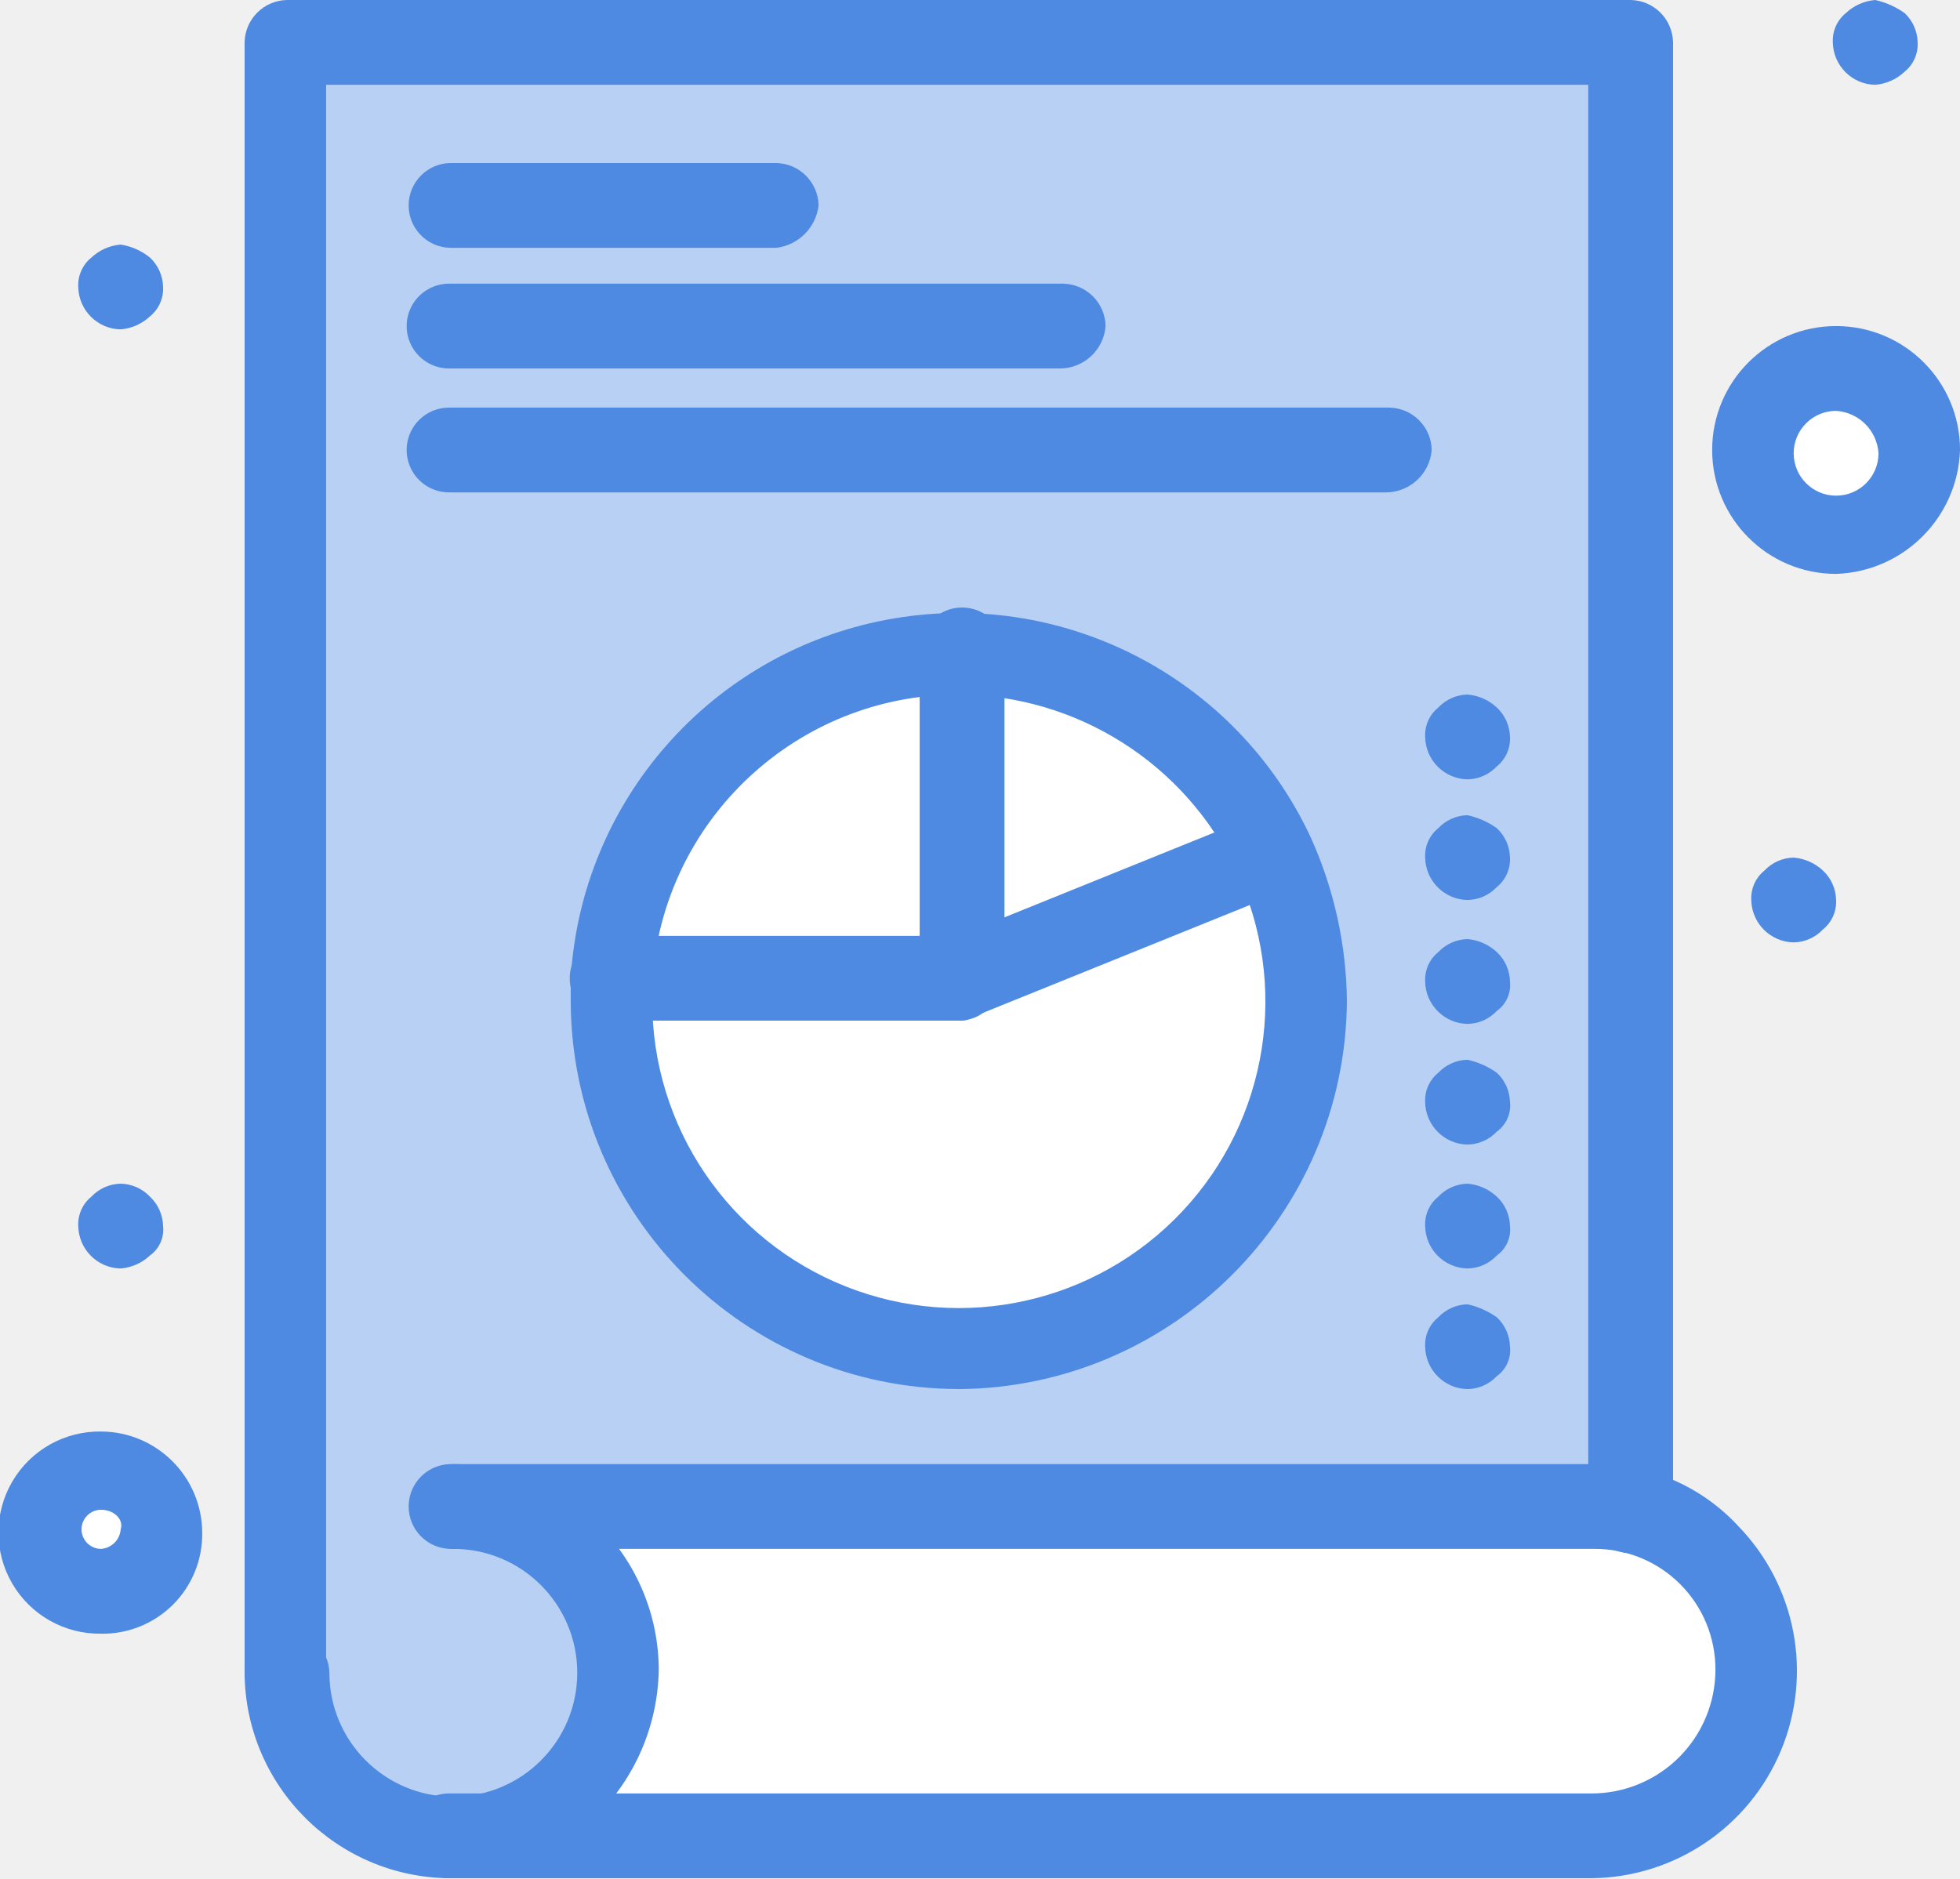
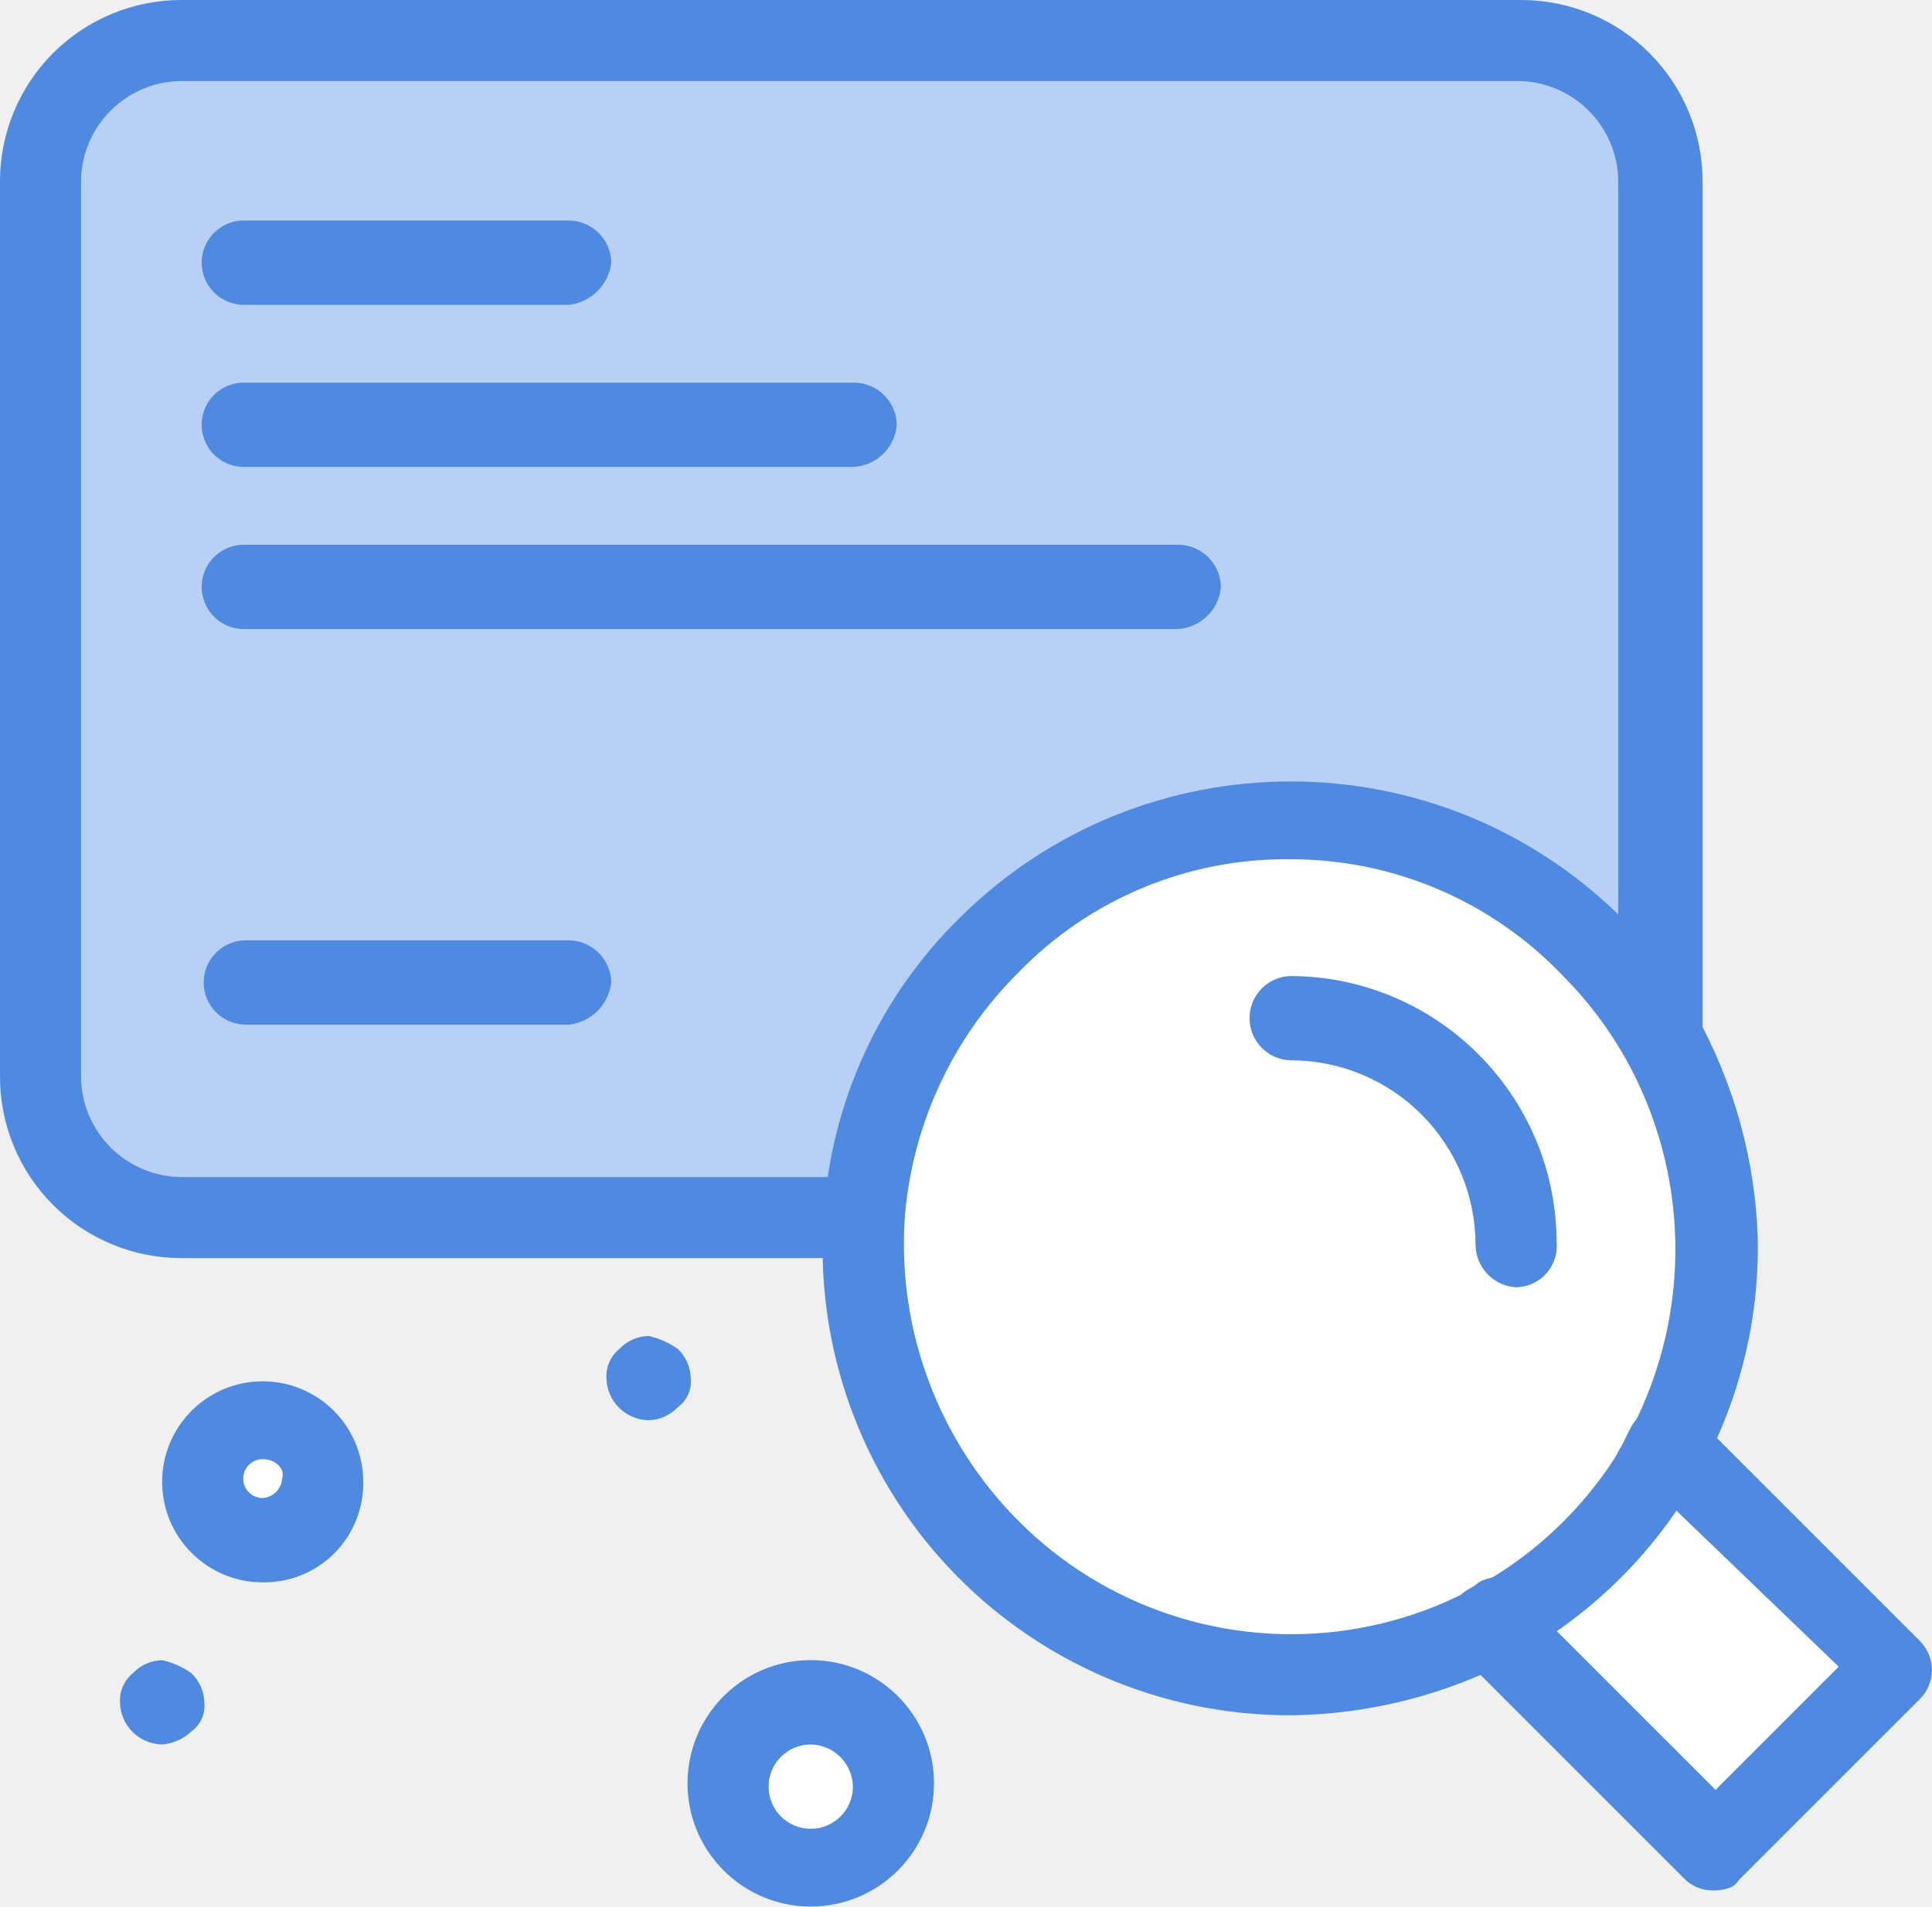
- <svg xmlns="http://www.w3.org/2000/svg" width="83.472" height="80" viewBox="0 0 83.472 80">
+ <svg xmlns="http://www.w3.org/2000/svg" width="81.054" height="80" viewBox="0 0 81.054 80">
  <defs>
    <clipPath id="a">
-       <rect width="83.472" height="80" fill="none" />
+       <rect width="81.054" height="80" fill="none" />
    </clipPath>
  </defs>
  <g transform="translate(0 0)" clip-path="url(#a)">
-     <path d="M8.8,1.3V70.744A6.944,6.944,0,1,0,15.744,63.8H66.022V1.3Z" transform="translate(3.422 0.505)" fill="#b8d0f3" />
-     <path d="M42.772,28.572l-.417.139L29.3,33.989V20.1a14.867,14.867,0,0,1,13.472,8.472" transform="translate(11.394 7.817)" fill="#fff" />
-     <path d="M33.522,20.1V33.989H18.8A14.664,14.664,0,0,1,33.522,20.1" transform="translate(7.311 7.817)" fill="#fff" />
-     <path d="M46.856,26.2a15.8,15.8,0,0,1,1.389,6.25,14.722,14.722,0,0,1-29.444,0v-.833H33.522l13.056-5.278Z" transform="translate(7.311 10.189)" fill="#fff" />
-     <path d="M57.272,11.3A3.472,3.472,0,1,1,53.8,14.772,3.472,3.472,0,0,1,57.272,11.3" transform="translate(20.922 4.394)" fill="#fff" />
-     <path d="M3.839,45.1A2.639,2.639,0,1,1,1.2,47.739,2.639,2.639,0,0,1,3.839,45.1" transform="translate(0.467 17.539)" fill="#fff" />
-     <path d="M62.411,60.189H13.8a6.944,6.944,0,0,0,0-13.889H62.55a6.945,6.945,0,0,1-.139,13.889" transform="translate(5.367 18.005)" fill="#fff" />
-     <path d="M59.256.556a1.76,1.76,0,0,1,.556,1.25,1.508,1.508,0,0,1-.556,1.25,2.068,2.068,0,0,1-1.25.556A1.839,1.839,0,0,1,56.2,1.806a1.508,1.508,0,0,1,.556-1.25A2.068,2.068,0,0,1,58.006,0a3.432,3.432,0,0,1,1.25.556" transform="translate(21.856 0)" fill="#4e8ae1" />
-     <path d="M56.756,26.856a1.76,1.76,0,0,1,.556,1.25,1.508,1.508,0,0,1-.556,1.25,1.76,1.76,0,0,1-1.25.556A1.839,1.839,0,0,1,53.7,28.106a1.508,1.508,0,0,1,.556-1.25,1.76,1.76,0,0,1,1.25-.556,2.068,2.068,0,0,1,1.25.556" transform="translate(20.883 10.228)" fill="#4e8ae1" />
-     <path d="M46.756,21.856a1.76,1.76,0,0,1,.556,1.25,1.508,1.508,0,0,1-.556,1.25,1.76,1.76,0,0,1-1.25.556A1.839,1.839,0,0,1,43.7,23.106a1.508,1.508,0,0,1,.556-1.25,1.76,1.76,0,0,1,1.25-.556,2.068,2.068,0,0,1,1.25.556" transform="translate(16.994 8.283)" fill="#4e8ae1" />
-     <path d="M46.756,25.556a1.76,1.76,0,0,1,.556,1.25,1.508,1.508,0,0,1-.556,1.25,1.76,1.76,0,0,1-1.25.556A1.839,1.839,0,0,1,43.7,26.806a1.508,1.508,0,0,1,.556-1.25A1.76,1.76,0,0,1,45.506,25a3.432,3.432,0,0,1,1.25.556" transform="translate(16.994 9.722)" fill="#4e8ae1" />
-     <path d="M46.756,29.356a1.76,1.76,0,0,1,.556,1.25,1.354,1.354,0,0,1-.556,1.25,1.76,1.76,0,0,1-1.25.556A1.839,1.839,0,0,1,43.7,30.606a1.508,1.508,0,0,1,.556-1.25,1.76,1.76,0,0,1,1.25-.556,2.068,2.068,0,0,1,1.25.556" transform="translate(16.994 11.2)" fill="#4e8ae1" />
-     <path d="M46.756,33.056a1.76,1.76,0,0,1,.556,1.25,1.354,1.354,0,0,1-.556,1.25,1.76,1.76,0,0,1-1.25.556A1.838,1.838,0,0,1,43.7,34.306a1.508,1.508,0,0,1,.556-1.25,1.76,1.76,0,0,1,1.25-.556,3.432,3.432,0,0,1,1.25.556" transform="translate(16.994 12.639)" fill="#4e8ae1" />
-     <path d="M46.756,36.856a1.76,1.76,0,0,1,.556,1.25,1.354,1.354,0,0,1-.556,1.25,1.76,1.76,0,0,1-1.25.556A1.839,1.839,0,0,1,43.7,38.106a1.508,1.508,0,0,1,.556-1.25,1.76,1.76,0,0,1,1.25-.556,2.068,2.068,0,0,1,1.25.556" transform="translate(16.994 14.117)" fill="#4e8ae1" />
-     <path d="M46.756,40.556a1.76,1.76,0,0,1,.556,1.25,1.354,1.354,0,0,1-.556,1.25,1.76,1.76,0,0,1-1.25.556A1.838,1.838,0,0,1,43.7,41.806a1.508,1.508,0,0,1,.556-1.25A1.76,1.76,0,0,1,45.506,40a3.432,3.432,0,0,1,1.25.556" transform="translate(16.994 15.555)" fill="#4e8ae1" />
-     <path d="M5.456,8.056a1.76,1.76,0,0,1,.556,1.25,1.508,1.508,0,0,1-.556,1.25,2.068,2.068,0,0,1-1.25.556A1.839,1.839,0,0,1,2.4,9.306a1.508,1.508,0,0,1,.556-1.25A2.068,2.068,0,0,1,4.206,7.5a2.617,2.617,0,0,1,1.25.556" transform="translate(0.933 2.917)" fill="#4e8ae1" />
-     <path d="M5.456,36.856a1.76,1.76,0,0,1,.556,1.25,1.354,1.354,0,0,1-.556,1.25,2.068,2.068,0,0,1-1.25.556A1.839,1.839,0,0,1,2.4,38.106a1.508,1.508,0,0,1,.556-1.25,1.76,1.76,0,0,1,1.25-.556,1.76,1.76,0,0,1,1.25.556" transform="translate(0.933 14.117)" fill="#4e8ae1" />
-     <path d="M62.917,62.539H14.306a1.806,1.806,0,1,1,0-3.611H62.917a5.275,5.275,0,0,0,5.278-5.278,5.127,5.127,0,0,0-5.139-5.139H14.306a1.806,1.806,0,0,1,0-3.611H63.194a8.21,8.21,0,0,1,5.972,2.639,8.84,8.84,0,0,1-6.25,15" transform="translate(4.861 17.461)" fill="#4e8ae1" />
-     <path d="M16.25,62.539a8.8,8.8,0,0,1-8.75-8.75,1.806,1.806,0,0,1,3.611,0,5.278,5.278,0,1,0,5.278-5.278,1.806,1.806,0,0,1,0-3.611,8.8,8.8,0,0,1,8.75,8.75,9.044,9.044,0,0,1-8.889,8.889" transform="translate(2.917 17.461)" fill="#4e8ae1" />
-     <path d="M9.306,73.056A1.838,1.838,0,0,1,7.5,71.25V1.806A1.839,1.839,0,0,1,9.306,0H66.528a1.838,1.838,0,0,1,1.806,1.806v62.5a1.806,1.806,0,1,1-3.611,0V3.611H10.972V71.389a1.792,1.792,0,0,1-1.667,1.667" transform="translate(2.917 0)" fill="#4e8ae1" />
-     <path d="M28.194,8.611H14.306a1.806,1.806,0,0,1,0-3.611H28.194A1.839,1.839,0,0,1,30,6.806a2.06,2.06,0,0,1-1.806,1.806" transform="translate(4.861 1.944)" fill="#4e8ae1" />
-     <path d="M40.278,12.311H14.306a1.806,1.806,0,1,1,0-3.611H40.417a1.839,1.839,0,0,1,1.806,1.806,1.956,1.956,0,0,1-1.944,1.806" transform="translate(4.861 3.383)" fill="#4e8ae1" />
-     <path d="M54.167,16.111H14.306a1.806,1.806,0,1,1,0-3.611h40a1.839,1.839,0,0,1,1.806,1.806,1.966,1.966,0,0,1-1.944,1.806" transform="translate(4.861 4.861)" fill="#4e8ae1" />
-     <path d="M34.028,22.272A13.074,13.074,0,0,0,20.972,34.494v.833a13.056,13.056,0,1,0,24.861-5.556,13.174,13.174,0,0,0-11.806-7.5m0,29.583A16.567,16.567,0,0,1,17.5,35.328v-.972a16.547,16.547,0,0,1,31.528-5.972,17.391,17.391,0,0,1,1.528,6.944A16.658,16.658,0,0,1,34.028,51.856" transform="translate(6.806 7.311)" fill="#4e8ae1" />
-     <path d="M34.028,36.239H19.306a1.806,1.806,0,1,1,0-3.611H32.361V20.406a1.806,1.806,0,0,1,3.611,0V34.294c-.278,1.25-.972,1.944-1.944,1.944" transform="translate(6.806 7.233)" fill="#4e8ae1" />
-     <path d="M29.906,33.751A1.8,1.8,0,0,1,28.24,32.64a1.69,1.69,0,0,1,.972-2.222L42.267,25.14a1.715,1.715,0,1,1,1.25,3.194L30.462,33.612a.835.835,0,0,1-.556.139" transform="translate(10.927 9.721)" fill="#4e8ae1" />
-     <path d="M4.306,47.233a.833.833,0,0,0,0,1.667.9.9,0,0,0,.833-.833c.139-.417-.278-.833-.833-.833m0,5.278a4.306,4.306,0,1,1,0-8.611,4.327,4.327,0,0,1,4.306,4.306,4.24,4.24,0,0,1-4.306,4.306" transform="translate(0 17.072)" fill="#4e8ae1" />
-     <path d="M57.778,13.611a1.806,1.806,0,1,0,1.806,1.806,1.932,1.932,0,0,0-1.806-1.806m0,6.944a5.278,5.278,0,1,1,5.278-5.278,5.462,5.462,0,0,1-5.278,5.278" transform="translate(20.417 3.889)" fill="#4e8ae1" />
+     <path d="M8.785,43.8A2.585,2.585,0,1,1,6.2,46.385,2.585,2.585,0,0,1,8.785,43.8" transform="translate(2.235 15.792)" fill="#fff" />
+     <path d="M25.9,52.5a3.4,3.4,0,1,1-3.4,3.4,3.4,3.4,0,0,1,3.4-3.4" transform="translate(8.112 18.929)" fill="#fff" />
+     <path d="M63.341,1.3H7.15A5.807,5.807,0,0,0,1.3,7.15V44.7a5.807,5.807,0,0,0,5.85,5.85H35.858A17.862,17.862,0,0,1,66.334,39.123a15.524,15.524,0,0,1,2.857,3.81V7.15a5.724,5.724,0,0,0-5.85-5.85" transform="translate(0.469 0.469)" fill="#b8d0f3" />
+     <path d="M21.693,41.744a1.725,1.725,0,0,1,.544,1.224,1.326,1.326,0,0,1-.544,1.224,1.725,1.725,0,0,1-1.224.544A1.8,1.8,0,0,1,18.7,42.969a1.477,1.477,0,0,1,.544-1.224,1.725,1.725,0,0,1,1.224-.544,3.362,3.362,0,0,1,1.224.544" transform="translate(6.742 14.855)" fill="#4e8ae1" />
+     <path d="M6.693,51.744a1.725,1.725,0,0,1,.544,1.224,1.326,1.326,0,0,1-.544,1.224,2.026,2.026,0,0,1-1.224.544A1.8,1.8,0,0,1,3.7,52.969a1.477,1.477,0,0,1,.544-1.224A1.725,1.725,0,0,1,5.469,51.2a3.362,3.362,0,0,1,1.224.544" transform="translate(1.334 18.46)" fill="#4e8ae1" />
+     <path d="M36.327,52.789H7.619A7.607,7.607,0,0,1,0,45.17V7.619A7.607,7.607,0,0,1,7.619,0H63.81a7.607,7.607,0,0,1,7.619,7.619V43.4a1.769,1.769,0,1,1-3.537,0V7.619A4.239,4.239,0,0,0,63.673,3.4H7.619A4.239,4.239,0,0,0,3.4,7.619V45.17a4.239,4.239,0,0,0,4.218,4.218H36.327A1.8,1.8,0,0,1,38.1,51.156a1.687,1.687,0,0,1-1.769,1.633" transform="translate(0 0)" fill="#4e8ae1" />
+     <path d="M9.218,45.865a.816.816,0,0,0,0,1.633.878.878,0,0,0,.816-.816c.136-.408-.272-.816-.816-.816m0,5.17a4.218,4.218,0,1,1,4.218-4.218,4.153,4.153,0,0,1-4.218,4.218" transform="translate(1.803 15.359)" fill="#4e8ae1" />
+     <path d="M26.37,54.737a1.769,1.769,0,1,0,1.769,1.769,1.8,1.8,0,0,0-1.769-1.769m0,6.8a5.17,5.17,0,1,1,5.17-5.17,5.168,5.168,0,0,1-5.17,5.17" transform="translate(7.644 18.46)" fill="#4e8ae1" />
+     <path d="M62.907,53.988l-7.619,7.619L45.9,52.219a1.957,1.957,0,0,0,.408-.272,18.338,18.338,0,0,0,6.122-5.578A20.14,20.14,0,0,1,53.519,44.6Z" transform="translate(16.549 16.08)" fill="#fff" />
+     <path d="M31.885,55.885a17.679,17.679,0,0,1-5.17-13.878A17.862,17.862,0,0,1,57.191,30.579a15.524,15.524,0,0,1,2.857,3.81A17.972,17.972,0,0,1,54.47,58.2a18.248,18.248,0,0,1-22.585-2.313" transform="translate(9.611 9.149)" fill="#fff" />
+     <path d="M55.74,63.692a1.662,1.662,0,0,1-1.224-.544L45.128,53.76a1.746,1.746,0,0,1,.408-2.721,1.957,1.957,0,0,0,.408-.272,1.735,1.735,0,0,1,2.585,1.361l7.347,7.347,5.17-5.17-7.075-6.8a1.971,1.971,0,0,1-1.5-.136,1.617,1.617,0,0,1-.544-2.313l.408-.816a1.746,1.746,0,0,1,2.721-.408l9.388,9.388a1.725,1.725,0,0,1,0,2.449l-7.619,7.619c-.136.272-.544.408-1.088.408" transform="translate(16.096 15.628)" fill="#4e8ae1" />
+     <path d="M45,27.365a15.616,15.616,0,0,0-11.429,4.762,16.3,16.3,0,0,0-4.762,10.34A16.47,16.47,0,0,0,33.576,55.12a16.151,16.151,0,0,0,25.714-3.81,16.394,16.394,0,0,0-.272-15.646,16.026,16.026,0,0,0-2.585-3.4A15.743,15.743,0,0,0,45,27.365m0,35.918A19.591,19.591,0,0,1,25.413,42.331a19.138,19.138,0,0,1,5.714-12.517,19.708,19.708,0,0,1,27.755,0A18.105,18.105,0,0,1,62.012,33.9,20.664,20.664,0,0,1,64.6,43.284,19.618,19.618,0,0,1,54.665,60.7a.133.133,0,0,0-.136.136A20.631,20.631,0,0,1,45,63.284" transform="translate(9.145 8.689)" fill="#4e8ae1" />
+     <path d="M49.793,43.161a1.8,1.8,0,0,1-1.769-1.769,7.751,7.751,0,0,0-7.755-7.755,1.769,1.769,0,0,1,0-3.537A11.207,11.207,0,0,1,51.425,41.256a1.73,1.73,0,0,1-1.633,1.9" transform="translate(13.881 10.853)" fill="#4e8ae1" />
+     <path d="M21.624,10.337H8.019a1.769,1.769,0,1,1,0-3.537H21.624a1.8,1.8,0,0,1,1.769,1.769,2.018,2.018,0,0,1-1.769,1.769" transform="translate(2.253 2.452)" fill="#4e8ae1" />
+     <path d="M21.624,32.537H8.019a1.769,1.769,0,0,1,0-3.537H21.624a1.8,1.8,0,0,1,1.769,1.769,2.018,2.018,0,0,1-1.769,1.769" transform="translate(2.253 10.456)" fill="#4e8ae1" />
+     <path d="M33.461,15.337H8.019a1.769,1.769,0,1,1,0-3.537H33.6a1.8,1.8,0,0,1,1.769,1.769,1.916,1.916,0,0,1-1.9,1.769" transform="translate(2.253 4.255)" fill="#4e8ae1" />
+     <path d="M47.066,20.337H8.019a1.769,1.769,0,1,1,0-3.537H47.2a1.8,1.8,0,0,1,1.769,1.769,1.925,1.925,0,0,1-1.9,1.769" transform="translate(2.253 6.057)" fill="#4e8ae1" />
  </g>
</svg>
